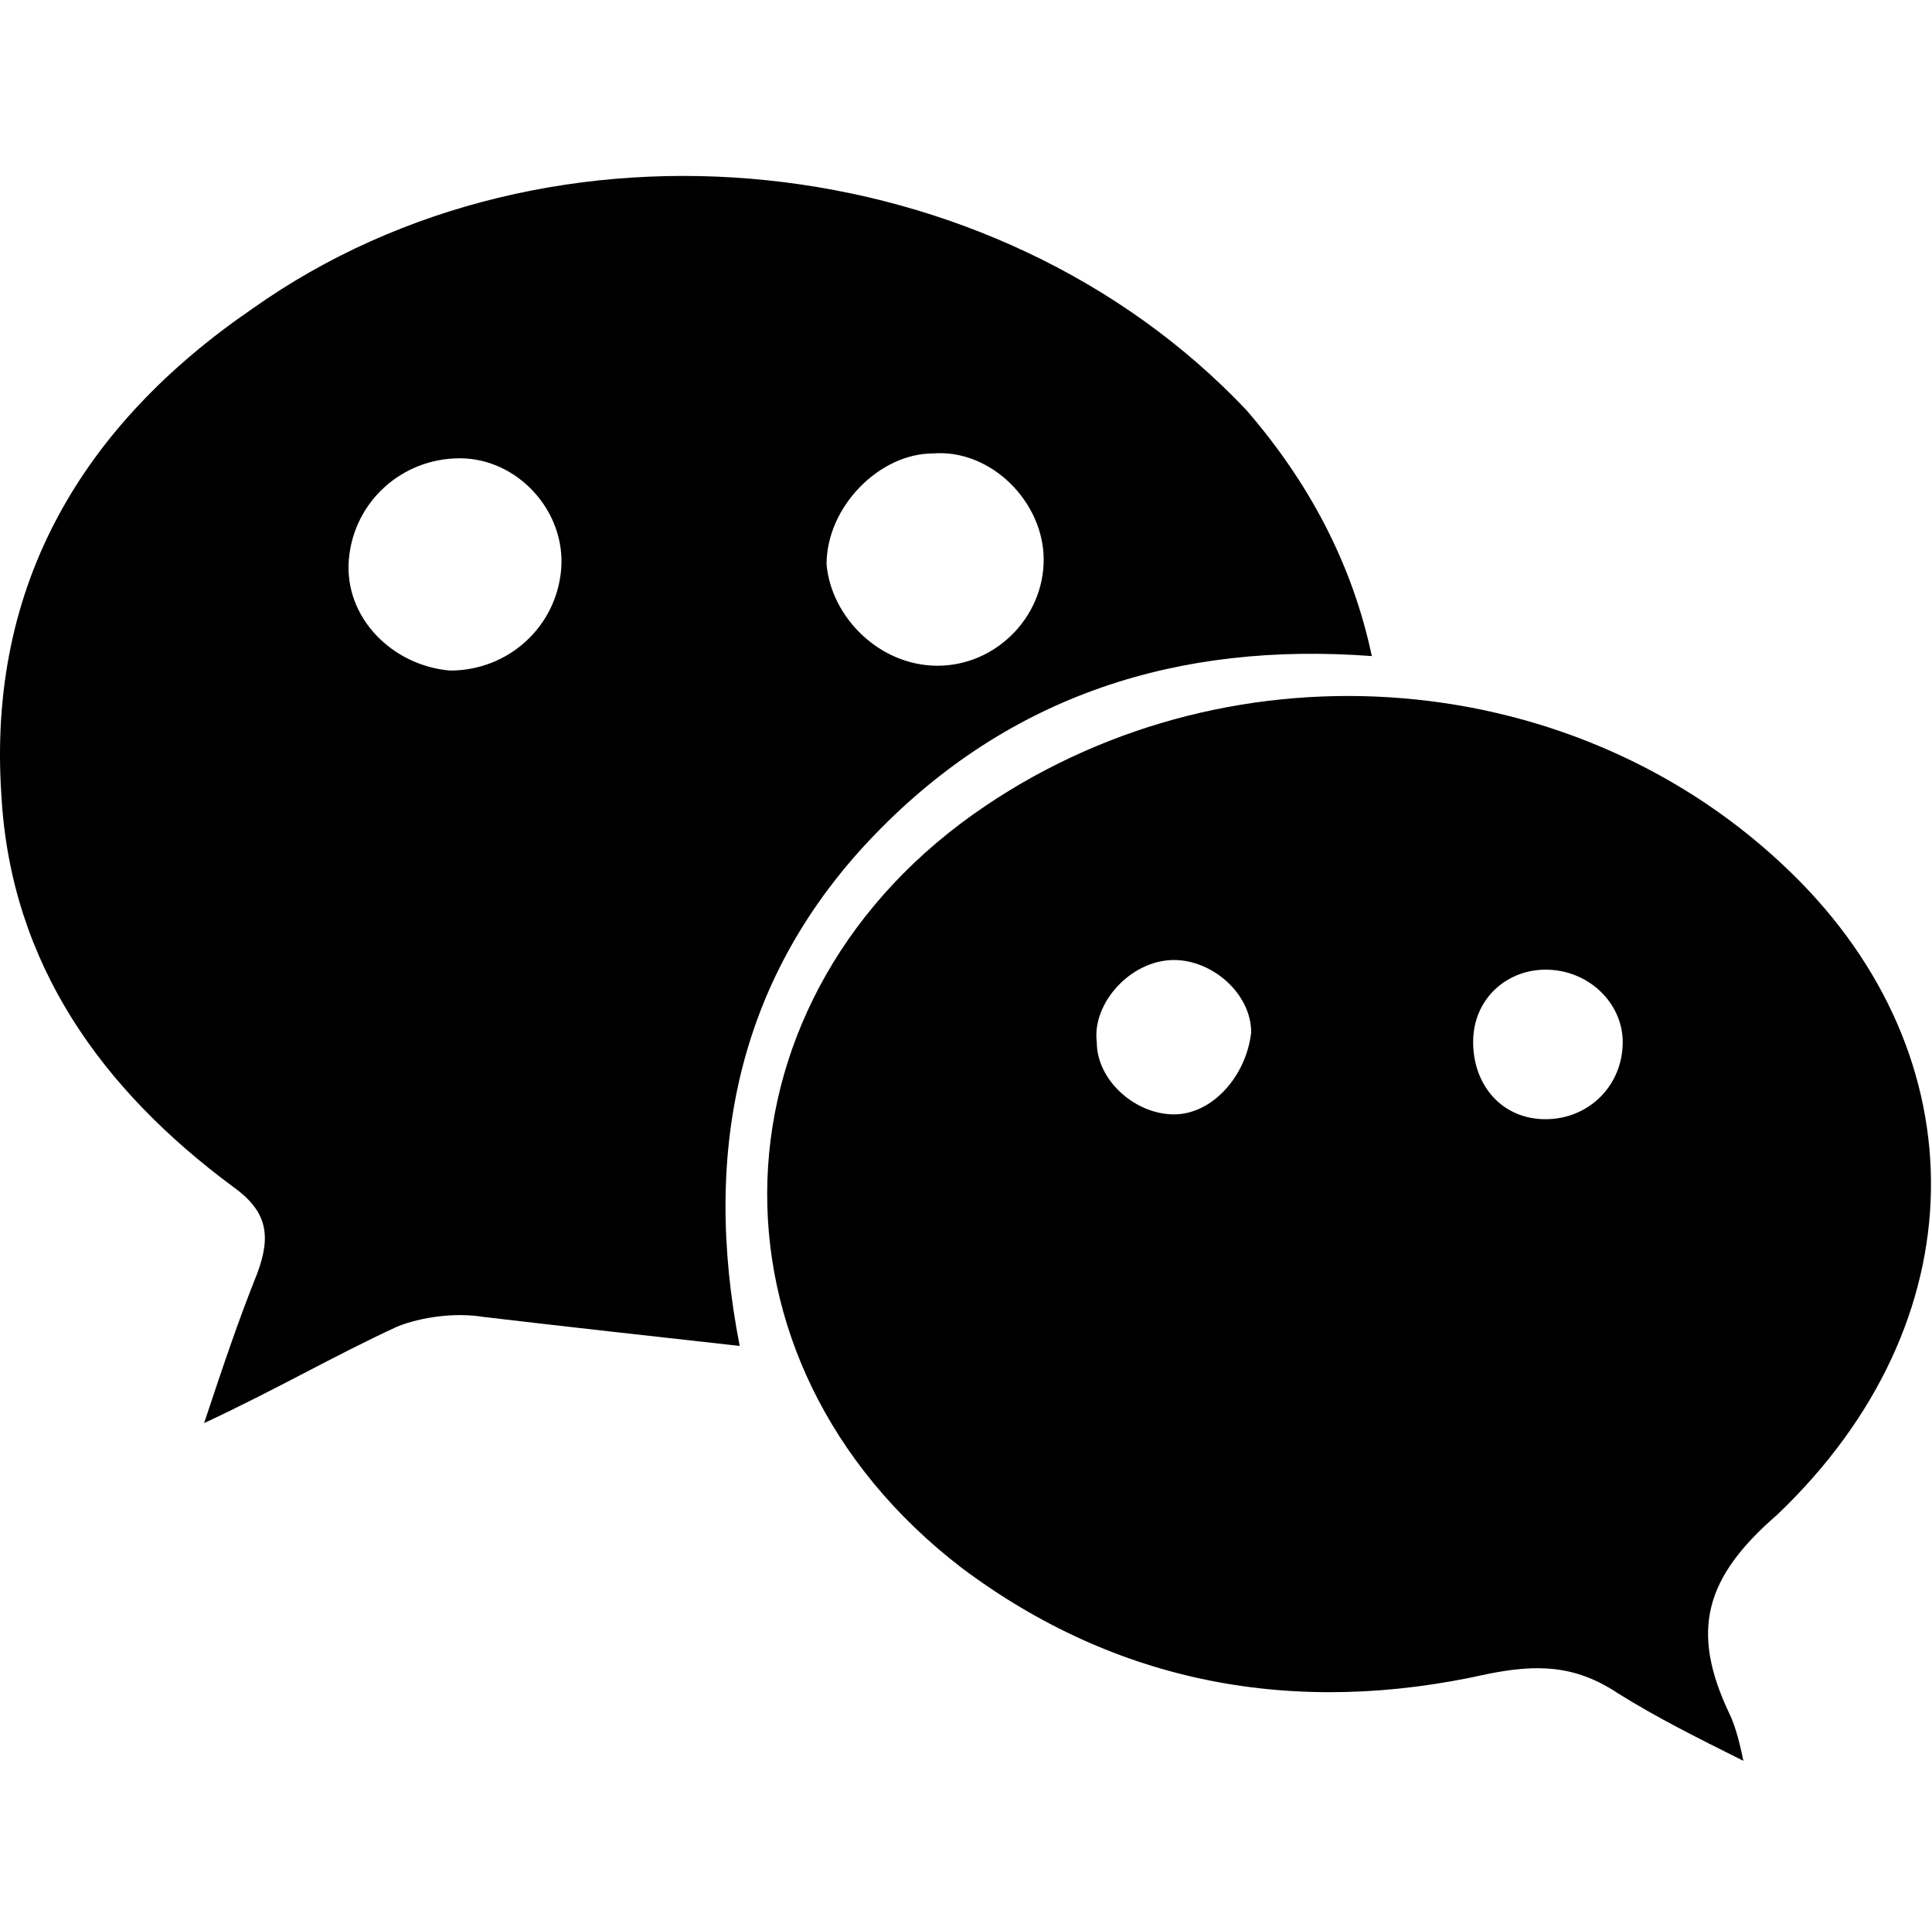
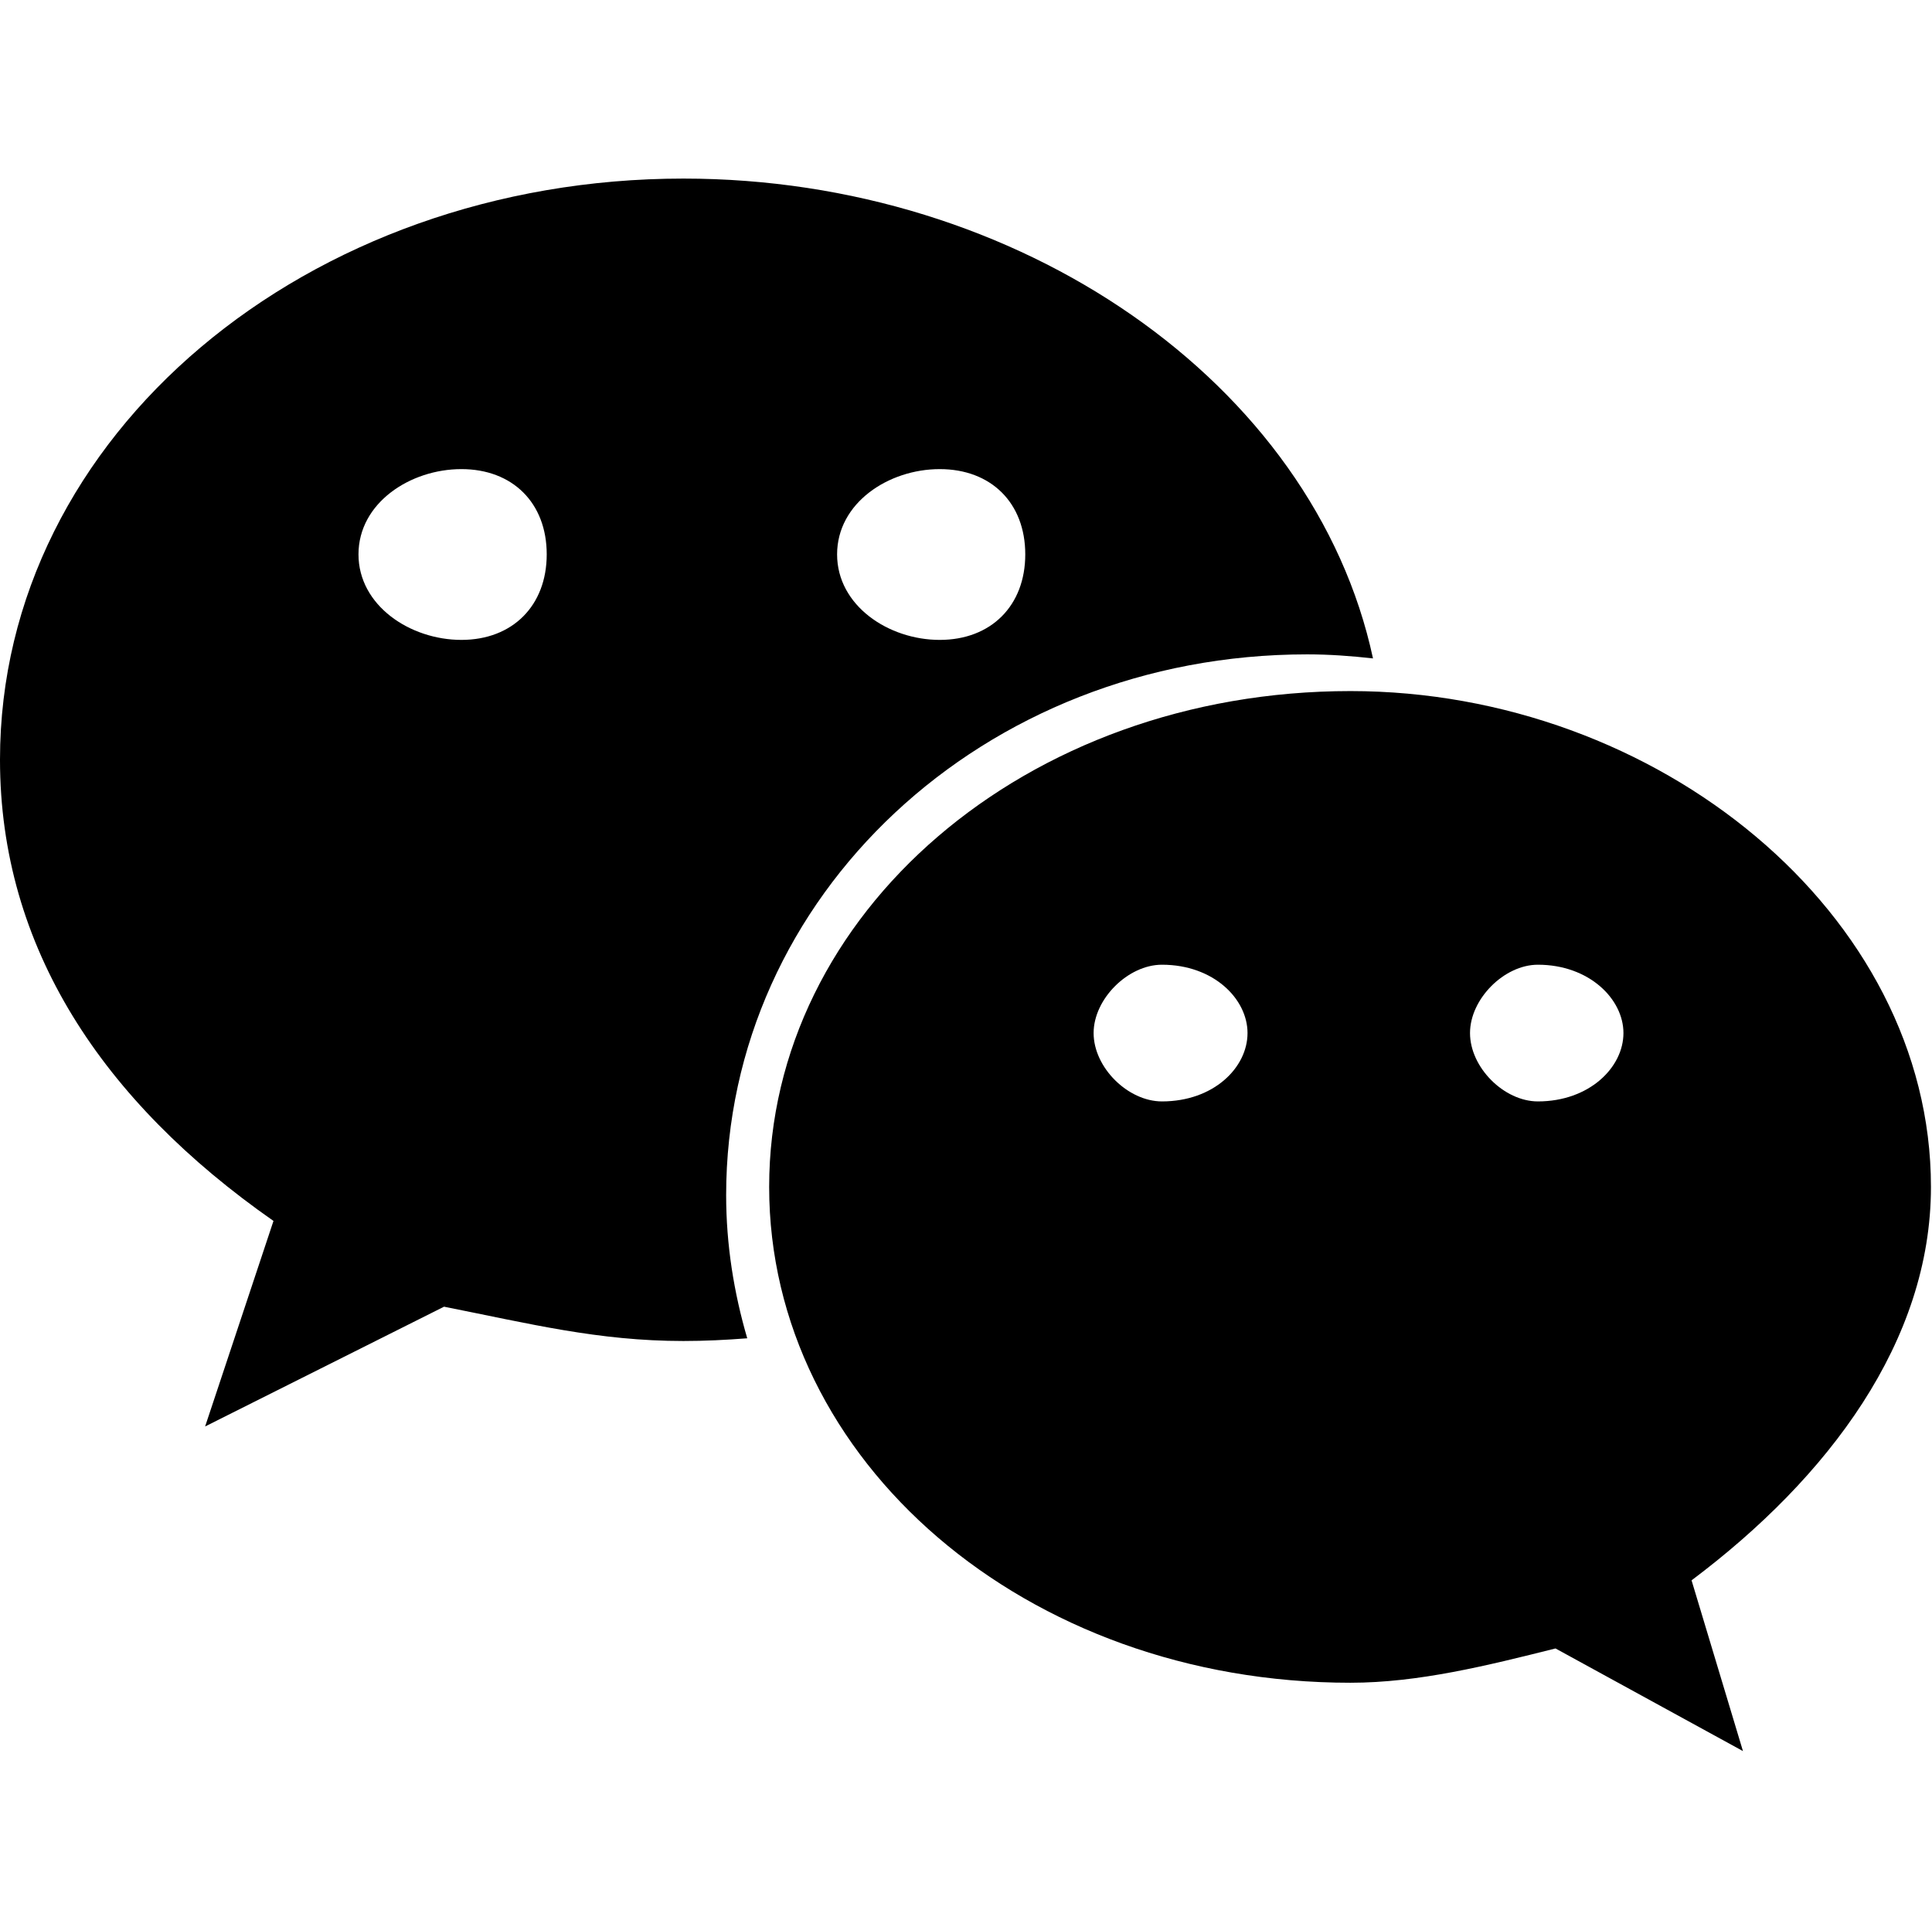
- <svg xmlns="http://www.w3.org/2000/svg" t="1572249011585" class="icon" viewBox="0 0 1025 1024" version="1.1" p-id="2409" width="200.195" height="200">
+ <svg xmlns="http://www.w3.org/2000/svg" t="1573202715160" class="icon" viewBox="0 0 1025 1024" version="1.1" p-id="1671" width="200.195" height="200">
  <defs>
    <style type="text/css" />
  </defs>
-   <path d="M464.117 442.88c71.68-74.24 161.28-102.4 263.68-94.72-10.24-48.64-33.28-92.16-66.56-130.56C528.117 76.8 292.597 51.2 133.877 163.84 44.277 225.28-6.923 309.76 0.757 422.4c5.12 89.6 53.76 156.16 122.88 207.36 17.92 12.8 20.48 25.6 12.8 46.08-10.24 25.6-17.92 48.64-28.16 79.36 38.4-17.92 69.12-35.84 102.4-51.2 12.8-5.12 30.72-7.68 46.08-5.12 43.52 5.12 89.6 10.24 135.68 15.36C371.957 609.28 392.437 517.12 464.117 442.88zM494.837 240.64c30.72-2.56 58.88 25.6 58.88 56.32 0 30.72-25.6 56.32-56.32 56.32-30.72 0-56.32-25.6-58.88-53.76C438.517 268.8 466.677 240.64 494.837 240.64zM297.717 302.08c-2.56 30.72-28.16 53.76-58.88 53.76-30.72-2.56-56.32-28.16-53.76-58.88 2.56-30.72 28.16-53.76 58.88-53.76C274.677 243.2 300.277 271.36 297.717 302.08z" p-id="2410" />
-   <path d="M950.517 463.36c-112.64-110.08-294.4-125.44-427.52-35.84-148.48 99.84-156.16 294.4-12.8 404.48 81.92 61.44 176.64 79.36 279.04 56.32 25.6-5.12 46.08-5.12 69.12 10.24 20.48 12.8 40.96 23.04 66.56 35.84-2.56-12.8-5.12-20.48-7.68-25.6-20.48-43.52-12.8-71.68 25.6-104.96C1050.357 701.44 1050.357 560.64 950.517 463.36zM622.837 591.36c-20.48 0-40.96-17.92-40.96-38.4-2.56-20.48 17.92-43.52 40.96-43.52 20.48 0 40.96 17.92 40.96 38.4C661.237 570.88 643.317 591.36 622.837 591.36zM819.957 593.92c-23.04 0-38.4-17.92-38.4-40.96 0-23.04 17.92-38.4 38.4-38.4 23.04 0 40.96 17.92 40.96 38.4C860.917 576 842.997 593.92 819.957 593.92z" p-id="2411" />
+   <path d="M693.515 347.246c11.75 0 23.383 0.86 34.914 2.149C697.062 203.307 540.865 94.766 362.587 94.766c-199.317 0-362.588 135.851-362.588 308.365 0 99.577 54.321 181.348 145.093 244.77l-36.267 109.07 126.753-63.557c45.354 8.977 81.749 18.202 127.011 18.202 11.379 0 22.661-0.562 33.85-1.435-7.087-24.242-11.19-49.636-11.19-75.972C385.247 475.798 521.281 347.246 693.515 347.246L693.515 347.246zM498.559 248.941c27.301 0 45.385 17.963 45.385 45.247 0 27.175-18.084 45.383-45.385 45.383-27.181 0-54.448-18.208-54.448-45.383C444.112 266.896 471.379 248.941 498.559 248.941L498.559 248.941zM244.794 339.569c-27.175 0-54.602-18.208-54.602-45.388 0-27.285 27.428-45.241 54.602-45.241 27.176 0 45.262 17.956 45.262 45.241C290.058 321.361 271.97 339.569 244.794 339.569L244.794 339.569zM1024.444 629.845c0-144.962-145.059-263.118-307.982-263.118-172.519 0-308.394 118.156-308.394 263.118 0 145.213 135.875 263.124 308.394 263.124 36.107 0 72.53-9.104 108.791-18.195l99.453 54.46-27.267-90.611C970.219 784.018 1024.444 711.615 1024.444 629.845L1024.444 629.845zM616.471 584.48c-18.055 0-36.267-17.962-36.267-36.285 0-18.061 18.214-36.256 36.267-36.256 27.428 0 45.388 18.193 45.388 36.256C661.86 566.518 643.899 584.48 616.471 584.48L616.471 584.48zM815.914 584.48c-17.928 0-36.014-17.962-36.014-36.285 0-18.061 18.088-36.256 36.014-36.256 27.176 0 45.385 18.193 45.385 36.256C861.297 566.518 843.089 584.48 815.914 584.48L815.914 584.48z" p-id="1672" />
</svg>
